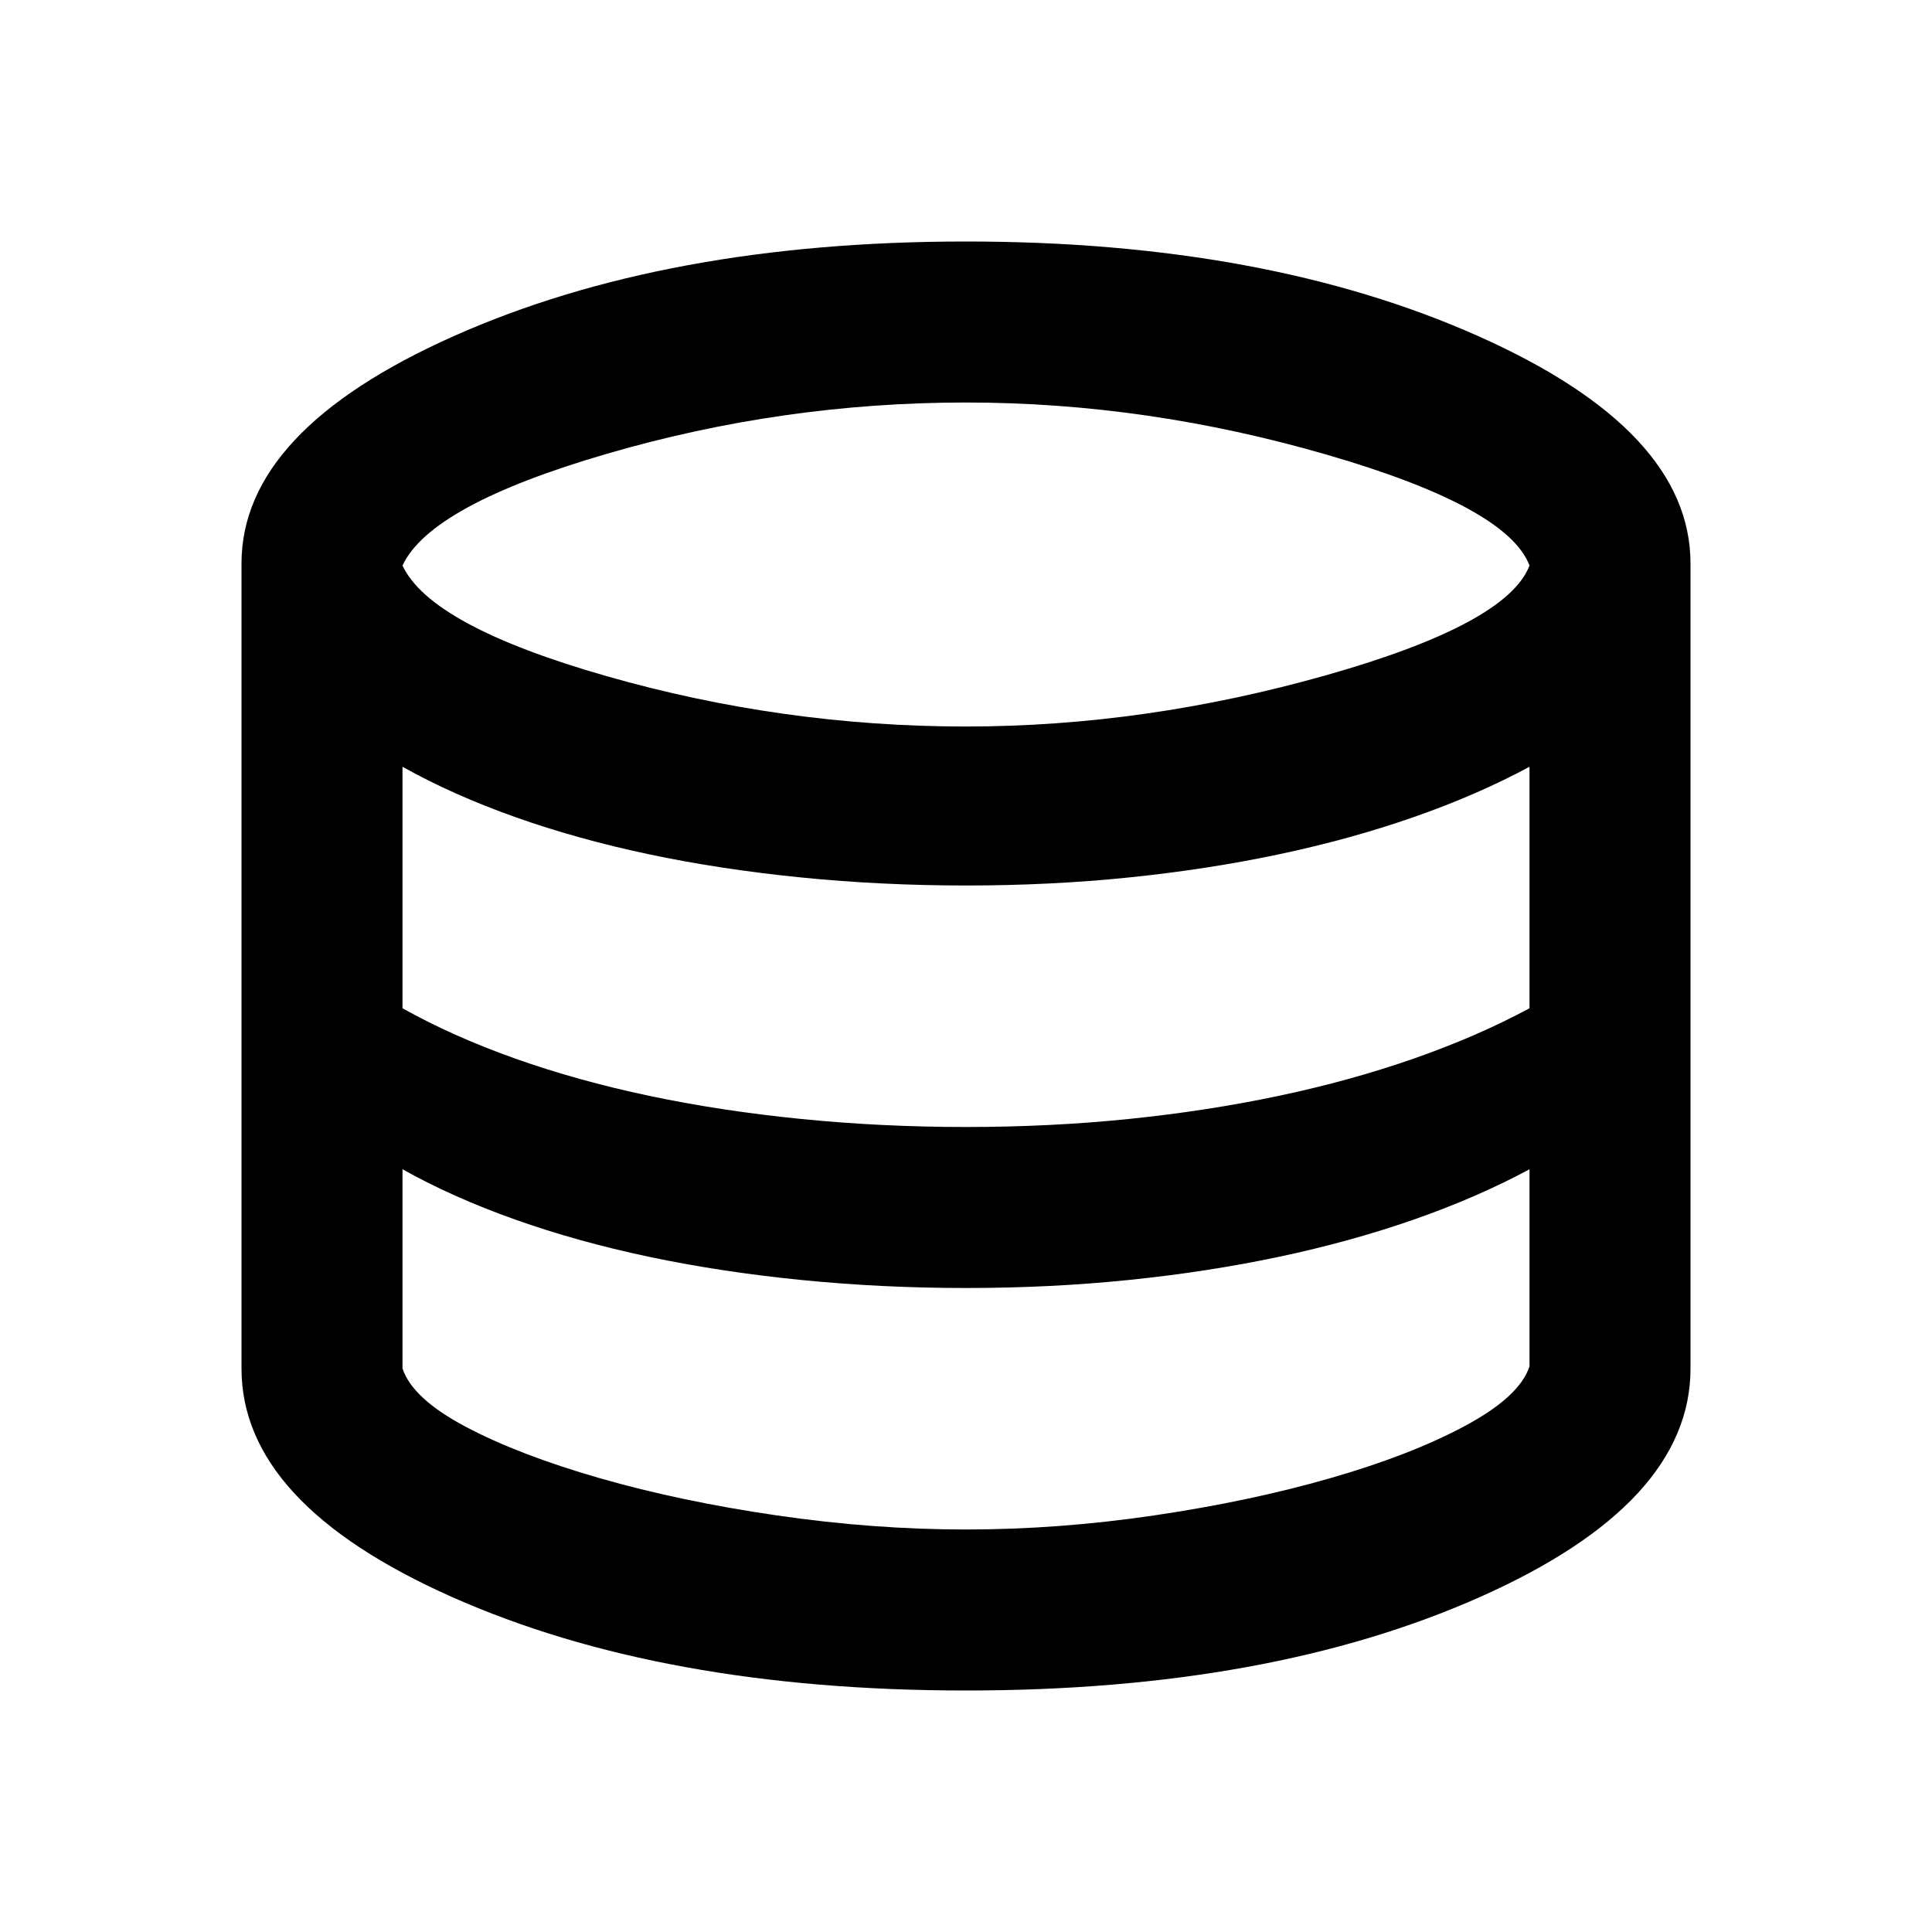
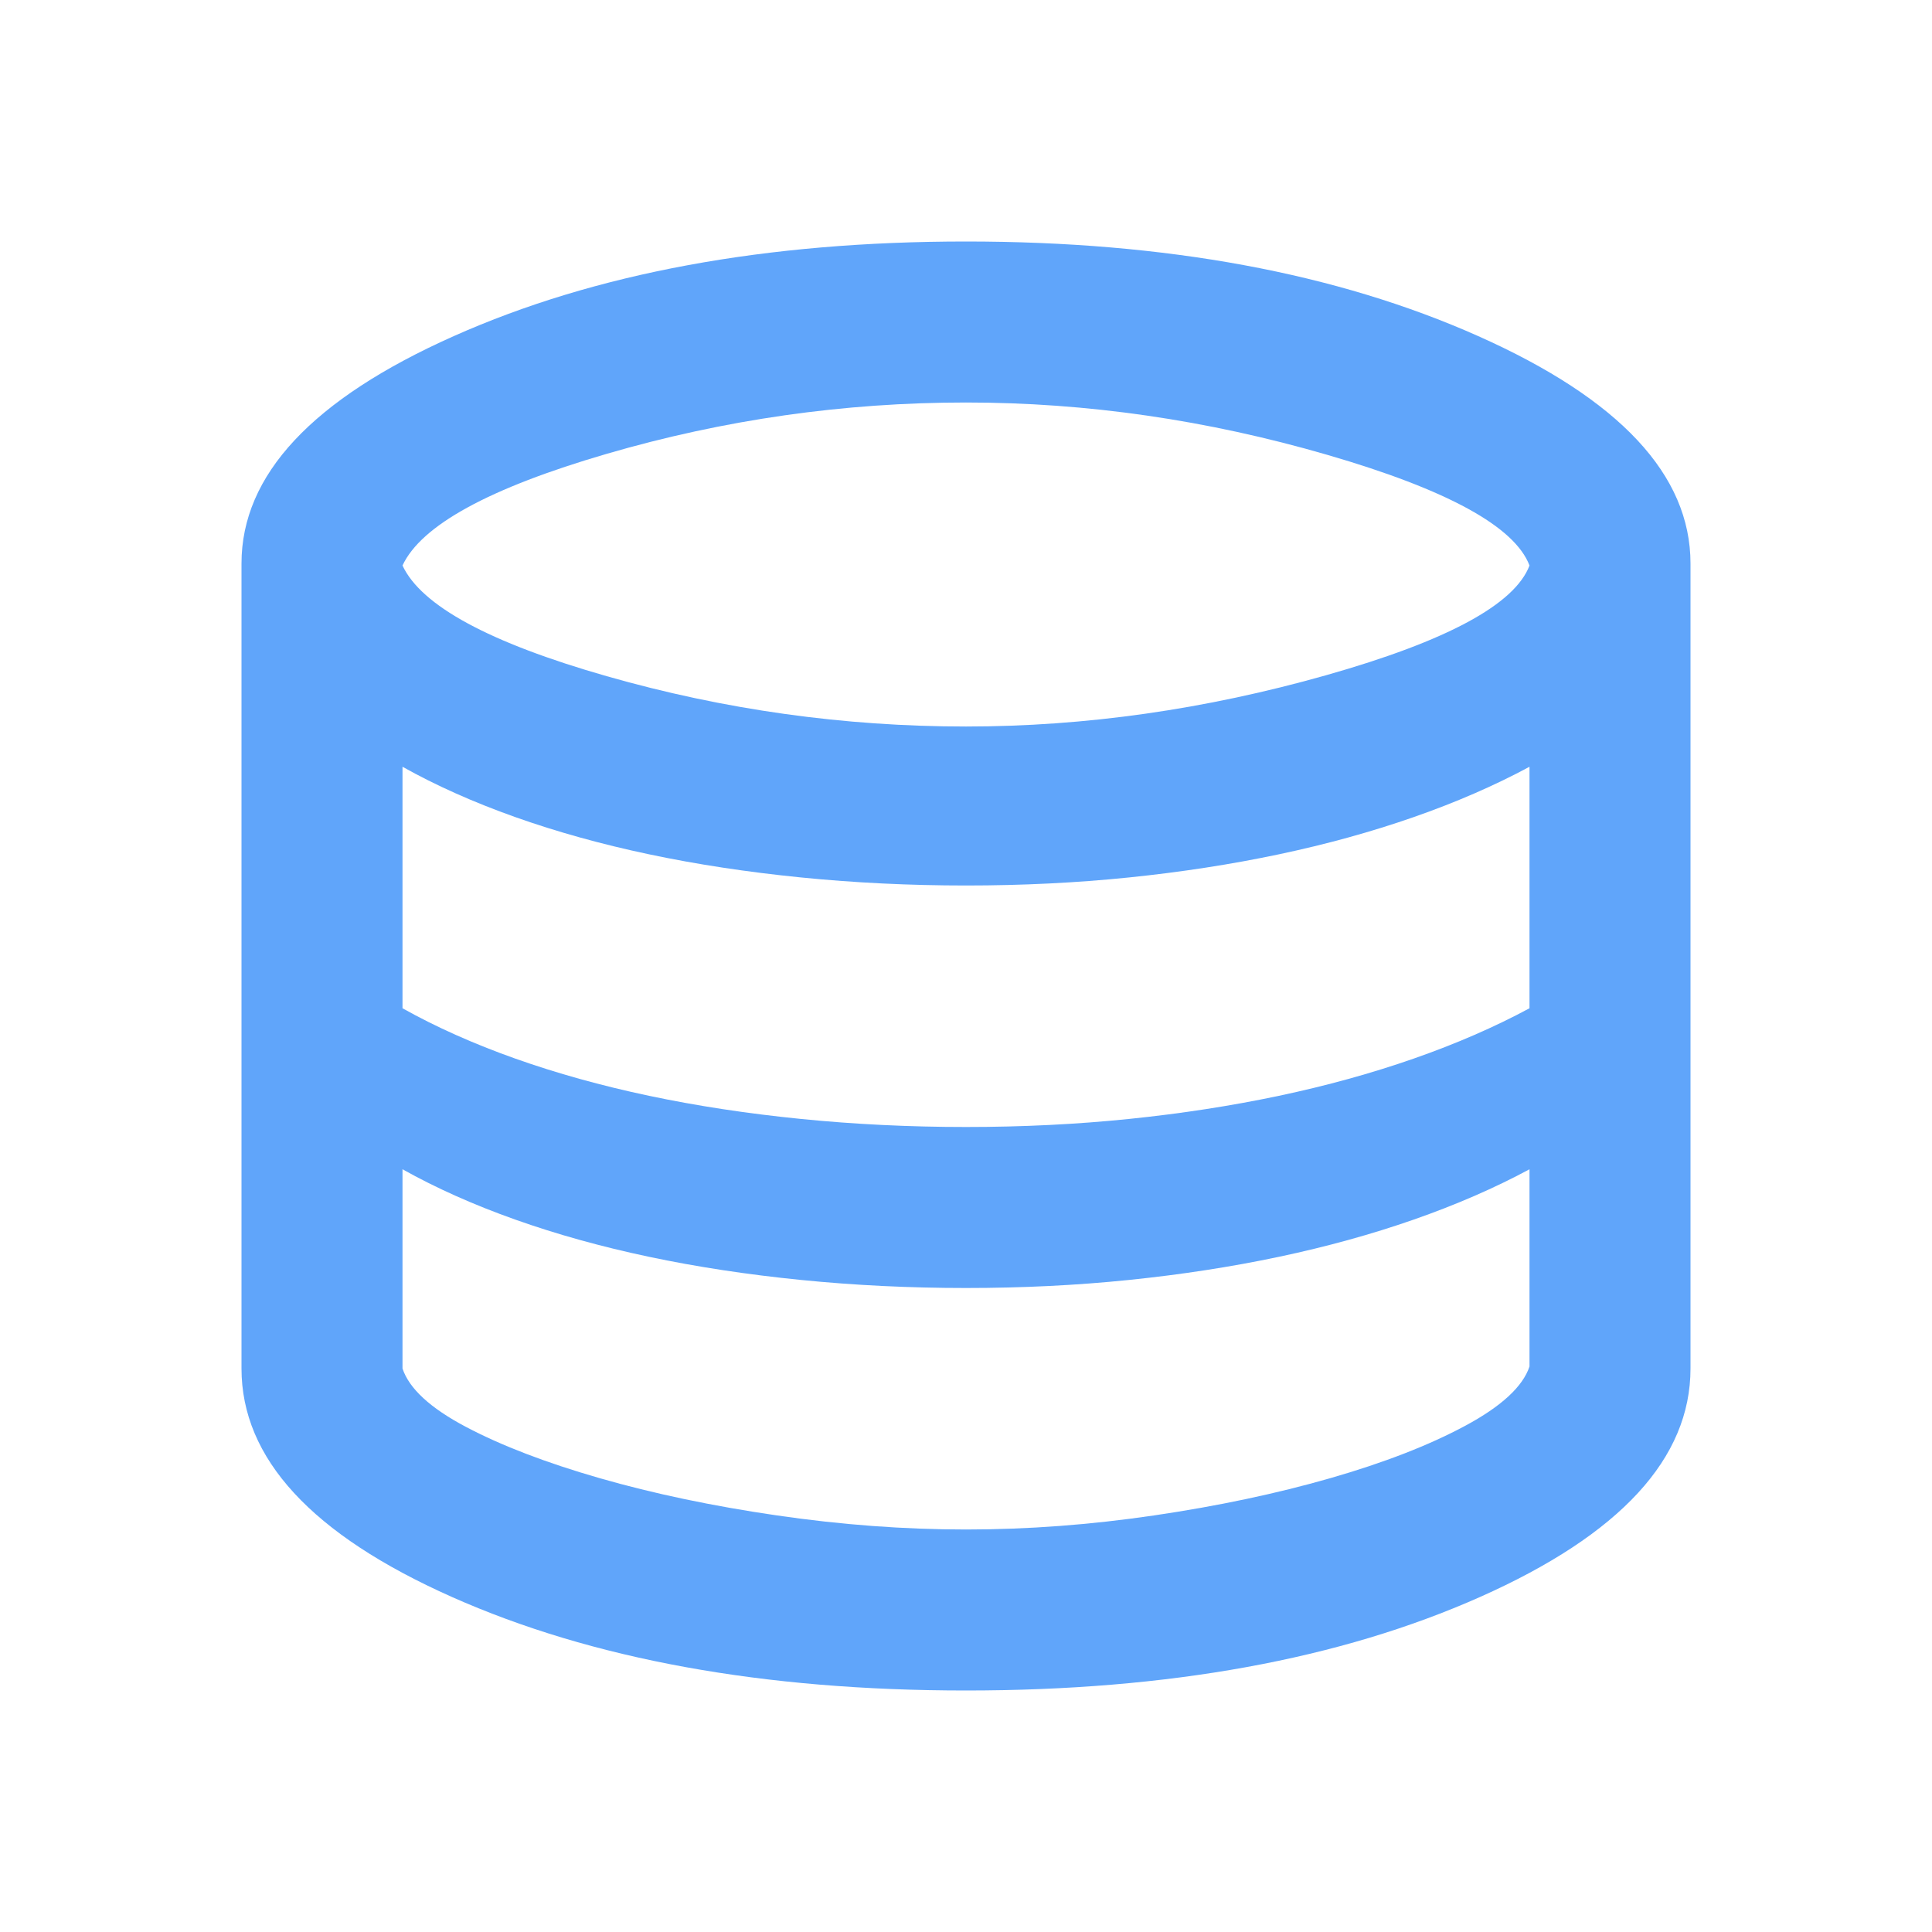
- <svg xmlns="http://www.w3.org/2000/svg" height="24px" viewBox="0 -960 960 960" width="24px" fill="#000000">
+ <svg xmlns="http://www.w3.org/2000/svg" height="24px" viewBox="0 -960 960 960" width="24px" fill="#60A5FA">
  <path d="M480-120q-151 0-255.5-46.5T120-280v-400q0-66 105.5-113T480-840q149 0 254.5 47T840-680v400q0 67-104.5 113.5T480-120Zm0-479q89 0 179-25.5T760-679q-11-29-100.5-55T480-760q-91 0-178.5 25.5T200-679q14 30 101.5 55T480-599Zm0 199q42 0 81-4t74.5-11.5q35.5-7.5 67-18.5t57.5-25v-120q-26 14-57.5 25t-67 18.5Q600-528 561-524t-81 4q-42 0-82-4t-75.5-11.5Q287-543 256-554t-56-25v120q25 14 56 25t66.5 18.5Q358-408 398-404t82 4Zm0 200q46 0 93.5-7t87.5-18.5q40-11.5 67-26t32-29.5v-98q-26 14-57.5 25t-67 18.5Q600-328 561-324t-81 4q-42 0-82-4t-75.5-11.5Q287-343 256-354t-56-25v99q5 15 31.5 29t66.5 25.5q40 11.5 88 18.5t94 7Z" />
</svg>
